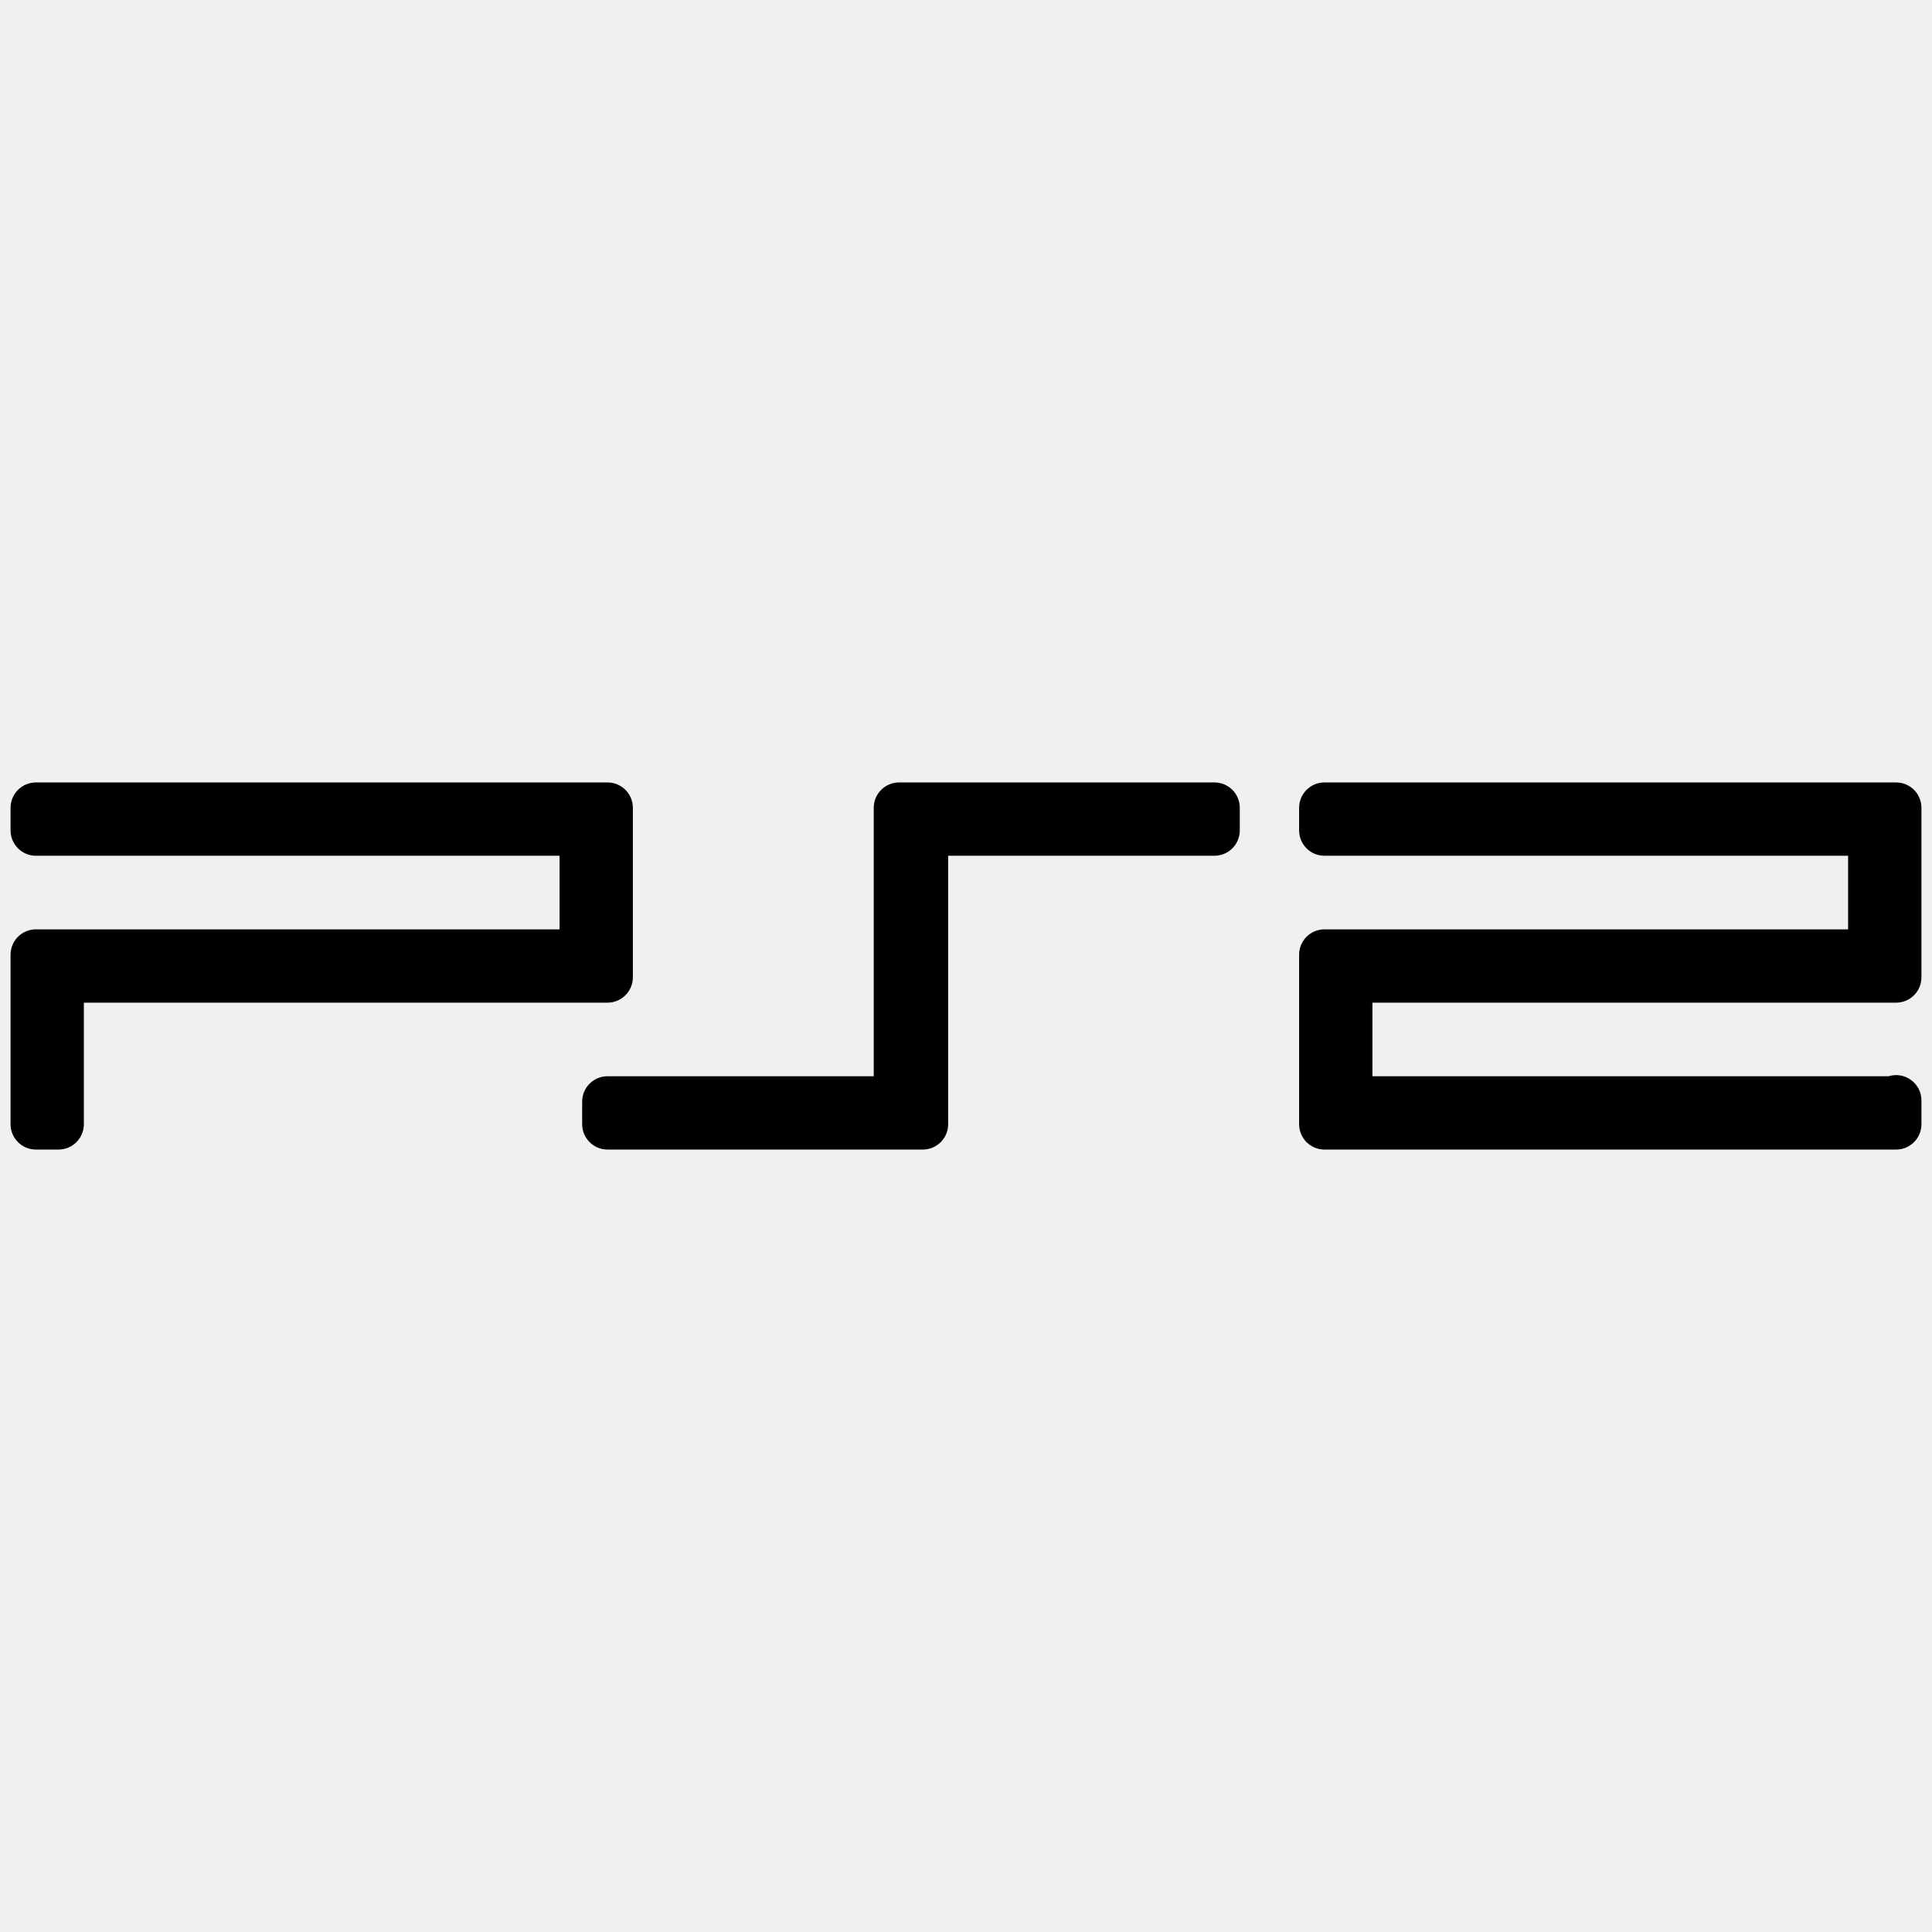
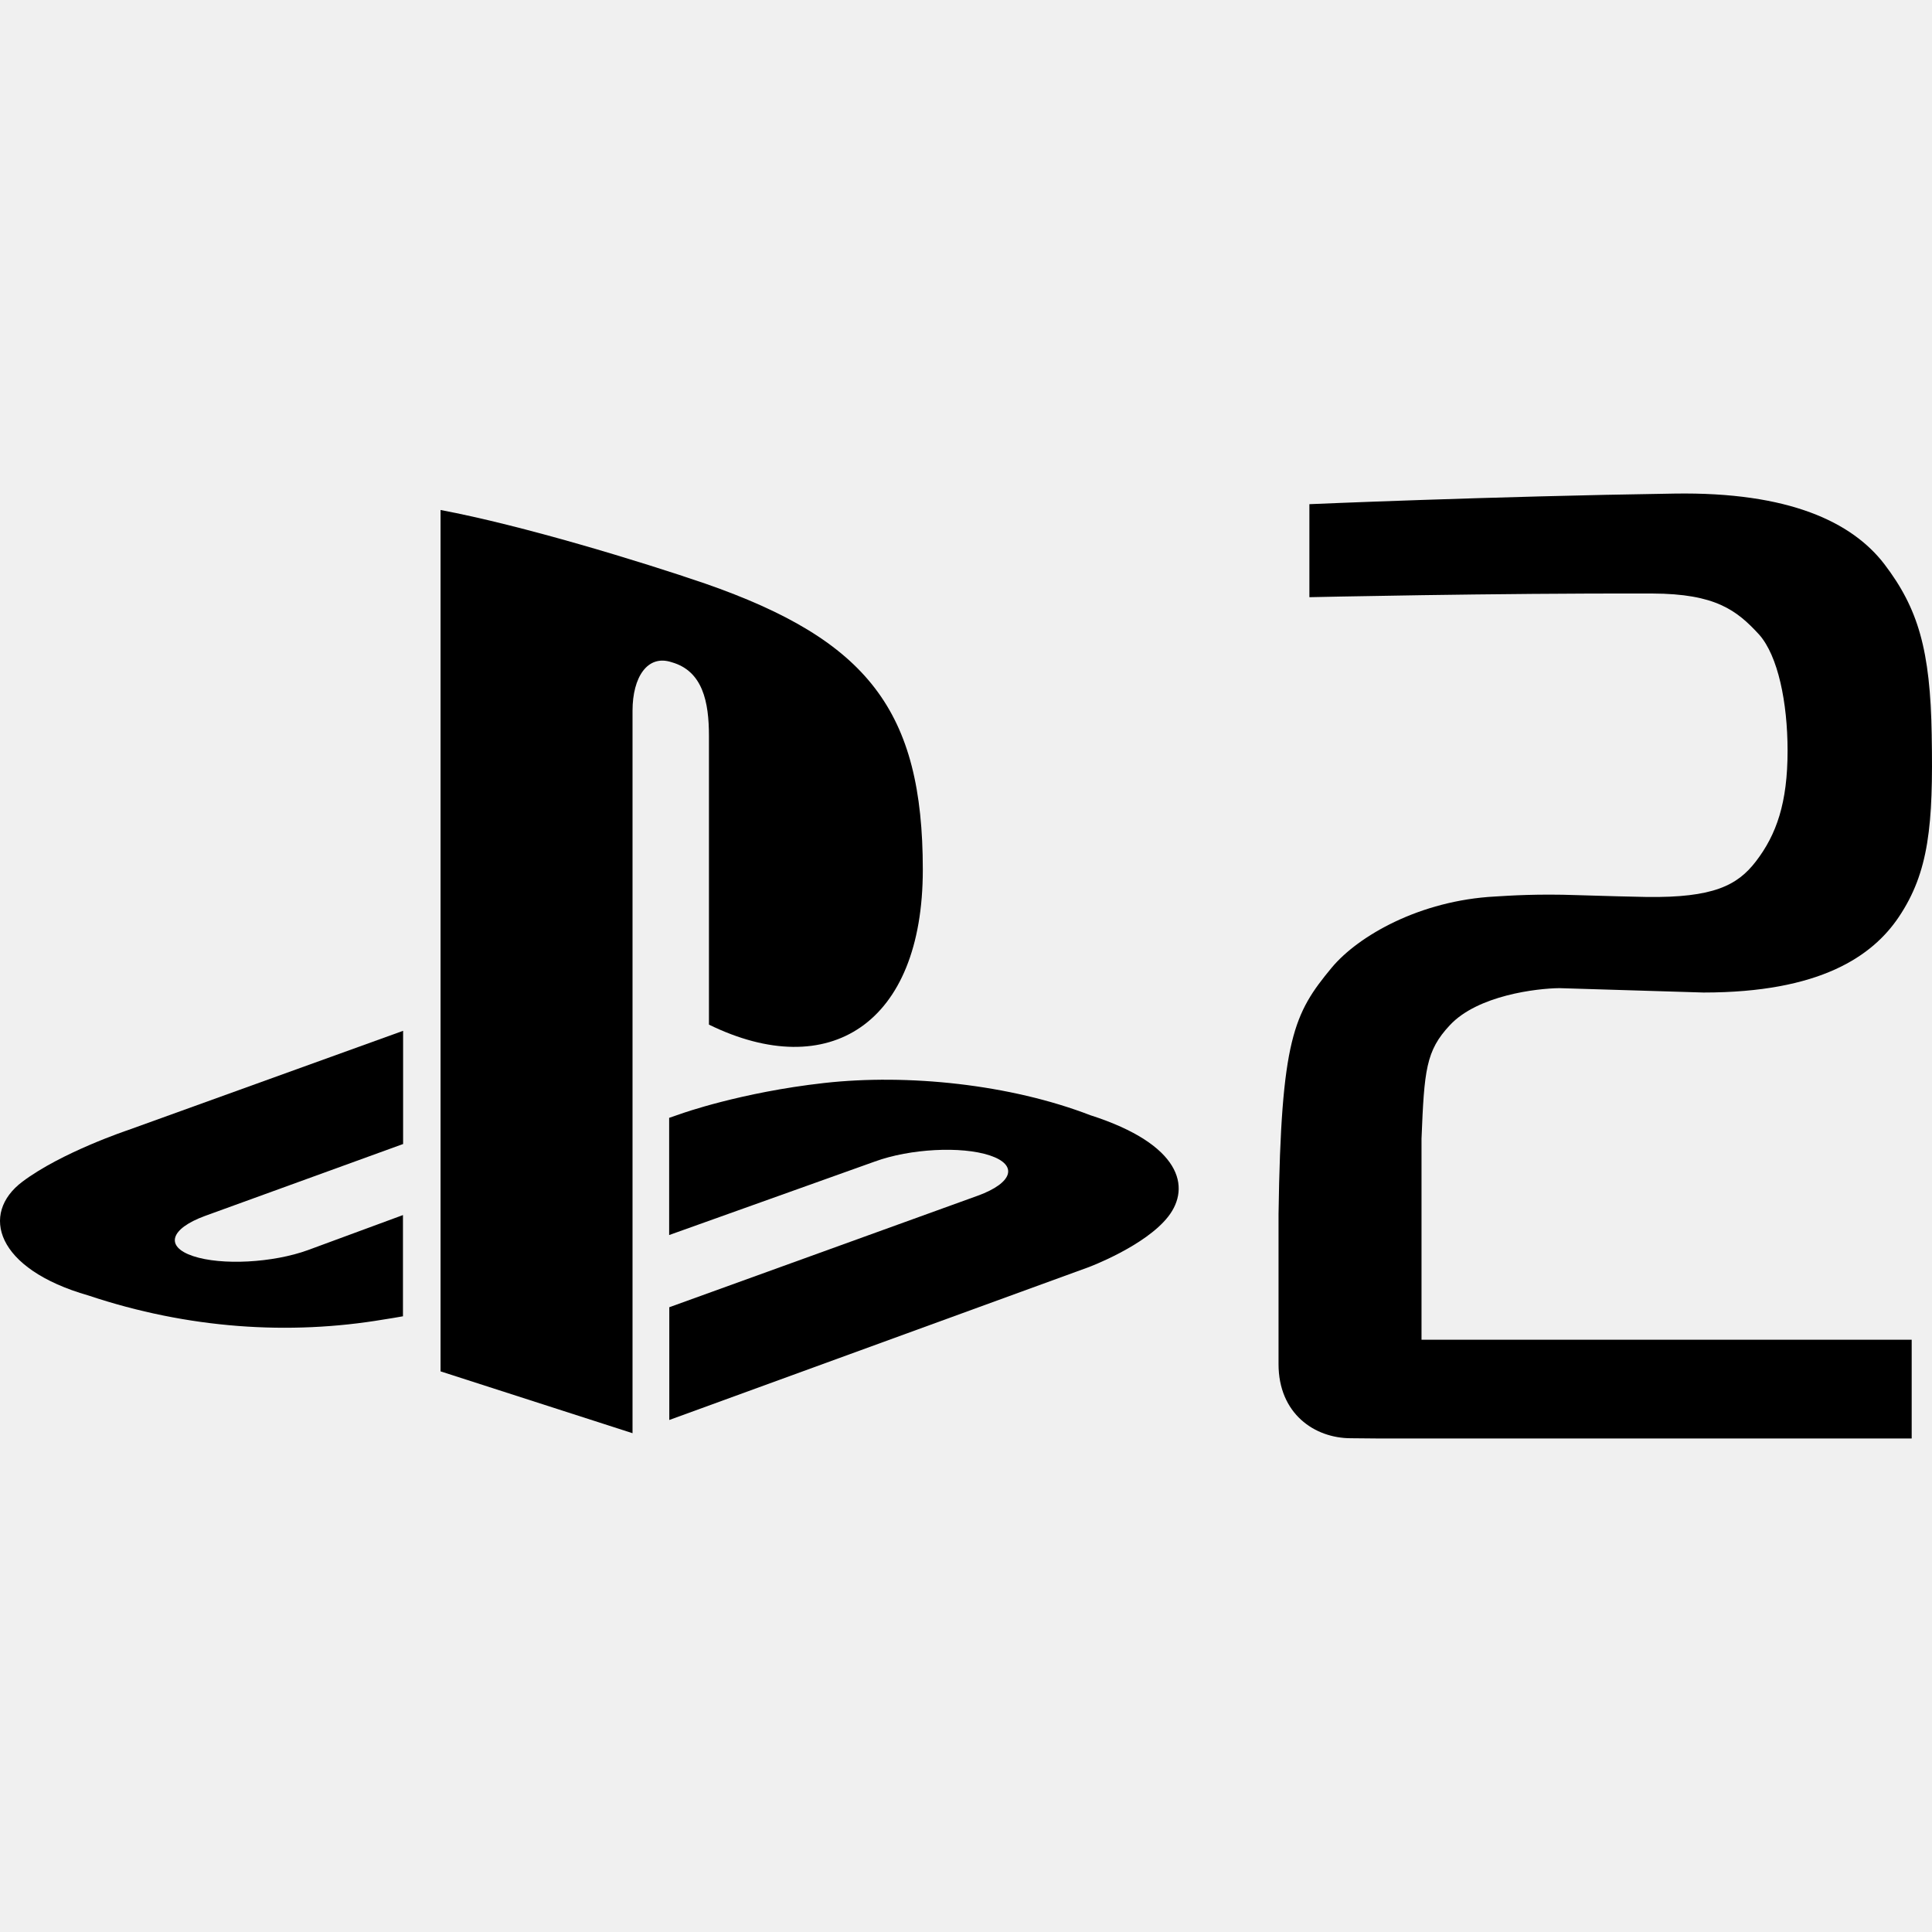
- <svg xmlns="http://www.w3.org/2000/svg" version="1.1" id="Capa_1" x="0px" y="0px" viewBox="0 0 384 384" xml:space="preserve" width="256" height="256">
-   <defs id="defs47" />
-   <g id="g12" transform="matrix(0.9781867,0,0,0.9781867,-58.41629,-58.41629)">
-     <path d="m 188.31,258.297 v -34.442 c 0,-2.845 -2.307,-5.151 -5.151,-5.151 H 67.015 c -2.845,0 -5.151,2.307 -5.151,5.151 v 4.593 c 0,2.845 2.307,5.151 5.151,5.151 h 106.401 v 14.954 H 67.015 c -2.845,0 -5.151,2.306 -5.151,5.151 v 34.441 c 0,2.845 2.307,5.151 5.151,5.151 h 4.592 c 2.845,0 5.151,-2.306 5.151,-5.151 v -24.696 h 106.401 c 2.845,0 5.151,-2.307 5.151,-5.152 z" id="path6" />
-     <path d="m 444.985,263.449 c 2.845,0 5.151,-2.306 5.151,-5.151 v -34.442 c 0,-2.845 -2.307,-5.151 -5.151,-5.151 H 328.838 c -2.845,0 -5.151,2.307 -5.151,5.151 v 4.593 c 0,2.845 2.306,5.151 5.151,5.151 h 106.397 v 14.954 H 328.838 c -2.845,0 -5.151,2.306 -5.151,5.151 v 34.441 c 0,2.845 2.306,5.151 5.151,5.151 h 116.148 c 2.845,0 5.151,-2.306 5.151,-5.151 v -4.822 c 0,-3.47 -3.37,-5.949 -6.679,-4.921 H 338.58 V 263.45 h 106.405 z" id="path8" />
-     <path d="m 306.48,218.704 h -64.074 c -2.845,0 -5.151,2.307 -5.151,5.151 v 54.547 h -54.096 c -2.845,0 -5.151,2.307 -5.151,5.151 v 4.592 c 0,2.845 2.307,5.151 5.151,5.151 h 64.066 c 2.845,0 5.151,-2.306 5.151,-5.151 v -54.546 h 54.103 c 2.845,0 5.151,-2.307 5.151,-5.151 v -4.593 c 10e-4,-2.845 -2.305,-5.151 -5.15,-5.151 z" id="path10" />
+ <svg xmlns="http://www.w3.org/2000/svg" version="1.1" id="Layer_1" x="0px" y="0px" viewBox="0 0 128 128" xml:space="preserve" width="128" height="128">
+   <defs id="defs13">
+ 		
+ 		
+ 	
+ 	
+ 	
+ </defs>
+   <style type="text/css" id="style1">
+ 	.st0{fill:#FFFFFF;}
+ 	.st1{fill:url(#SVGID_1_);}
+ 	.st2{fill:url(#SVGID_00000129179540810756592490000013538024133957029305_);}
+ 	.st3{fill:url(#SVGID_00000173139410607178274650000009824015488816394161_);}
+ 	.st4{fill:url(#SVGID_00000061443067533381889300000011863685700405635510_);}
+ 	.st5{fill:url(#SVGID_00000163770307591417251800000015472716885590443183_);}
+ 	.st6{fill:url(#SVGID_00000002352070100253843070000000676705224424653184_);}
+ 	.st7{fill:url(#SVGID_00000013173286767331913610000008579854740513954703_);}
+ 	.st8{fill:url(#SVGID_00000174573116161513524250000001848987901679413134_);}
+ 	.st9{fill:url(#SVGID_00000155121545585026119590000012670450154982045631_);}
+ 	.st10{fill:url(#SVGID_00000176728819759371864660000007303948089564508086_);}
+ 	.st11{fill:url(#SVGID_00000004547713524945482350000011217076347082238849_);}
+ 	.st12{fill:url(#SVGID_00000134936294677615436040000015969166282321197490_);}
+ 	.st13{fill:url(#SVGID_00000101823164656607687700000005623567053269075368_);}
+ 	.st14{fill:url(#SVGID_00000155110245795357816150000011245452559313160120_);}
+ 	.st15{fill:url(#SVGID_00000058579200281558622940000009758640404106675350_);}
+ 	.st16{fill:url(#SVGID_00000131333025431605670930000011535045755323678107_);}
+ 	.st17{fill:url(#SVGID_00000106106579488827358490000013250008702759558054_);}
+ 	.st18{fill:url(#SVGID_00000140008816214591043350000011703769660628924050_);}
+ 	.st19{fill:url(#SVGID_00000025434185845652396140000013938361595163047076_);}
+ 	.st20{fill:url(#SVGID_00000129189160188772325720000002065310471664822452_);}
+ 	.st21{fill:url(#SVGID_00000049941211760523716330000003823793036524418193_);}
+ 	.st22{fill-rule:evenodd;clip-rule:evenodd;}
+ 	.st23{fill:#00AD9C;}
+ 	.st24{fill:#FBB817;}
+ 	.st25{fill:#0174BA;}
+ 	.st26{fill:#EB2027;}
+ 	.st27{fill-rule:evenodd;clip-rule:evenodd;fill:#FFFFFF;}
+ </style>
+   <g id="g1" transform="matrix(0.8640687,0,0,0.8640687,1.2397032e-7,9.070905)">
+     <g id="g4" transform="matrix(0.1055879,0,0,0.1055879,-0.00825275,28.60692)">
+       <g id="g3">
+         <path class="st22" d="M 64.3,570.4 C -3.2,551.1 -14.4,510.9 16.3,487.8 44.7,466.4 93,450.3 93,450.3 l 199.8,-72.1 v 82.2 L 149,512.6 c -25.4,9.3 -29.4,22.3 -8.7,29.2 20.7,6.9 58,4.9 83.5,-4.4 L 292.7,512 v 73.5 c -4.4,0.8 -9.2,1.6 -13.8,2.3 -68.7,11.6 -142.2,6.8 -214.6,-17.4 z" id="path1" />
+         <path class="st22" d="m 485.9,579 224.3,-81.1 c 25.5,-9.3 29.4,-22.3 8.7,-29.2 -20.7,-6.9 -58,-4.9 -83.5,4.4 L 486,526.5 v -85.1 l 8.7,-3 c 0,0 43.1,-15.5 103.8,-22.3 60.7,-6.8 135,0.9 193.4,23.4 65.8,21.1 73.2,52.2 56.5,73.6 -16.7,21.4 -57.7,36.7 -57.7,36.7 l -304.6,111 V 579 Z" id="path2" />
+         <path class="st22" d="m 512.1,53.4 c 118.1,41.1 158.1,92.3 158.1,207.8 0,112.4 -68.4,155 -155.3,112.5 V 164.1 c 0,-24.6 -4.4,-47.2 -27.2,-53.6 -17.4,-5.7 -28.3,10.8 -28.3,35.3 V 670.4 L 320,625.5 V 0 c 59.3,11.1 145.7,37.5 192.1,53.4 z" id="path3" />
+       </g>
+     </g>
+     <path d="m 148.114,45.885 c 0.124,6.867 -0.212,10.486 -2.524,13.929 -2.03,3.019 -6.055,5.79 -14.97,5.79 L 119.569,65.268 c -1.73,0.018 -6.267,0.547 -8.403,2.842 -1.836,1.96 -1.96,3.442 -2.171,8.703 v 15.411 h 37.584 v 7.573 h -41.044 l -1.96,-0.018 c -2.789,0 -5.543,-1.889 -5.543,-5.684 V 82.604 c 0.194,-13.452 1.165,-15.394 4.078,-18.907 2.03,-2.436 6.761,-5.155 12.534,-5.455 1.13,-0.071 3.284,-0.212 6.249,-0.106 2.207,0.071 4.378,0.124 5.349,0.141 5.12,0.071 6.973,-0.883 8.385,-2.719 1.589,-2.065 2.436,-4.502 2.436,-8.491 0,-3.725 -0.741,-7.273 -2.171,-8.897 -1.73,-1.889 -3.372,-3.142 -8.191,-3.16 -12.128,-0.035 -26.304,0.282 -26.304,0.282 v -7.132 c 0,0 13.858,-0.6 27.981,-0.812 8.809,-0.141 13.628,2.189 16.1,5.402 2.595,3.407 3.531,6.567 3.637,13.134" id="path12" style="stroke-width:0.177" />
  </g>
-   <g id="g14" transform="translate(0,-256)">
- </g>
-   <g id="g16" transform="translate(0,-256)">
- </g>
-   <g id="g18" transform="translate(0,-256)">
- </g>
-   <g id="g20" transform="translate(0,-256)">
- </g>
-   <g id="g22" transform="translate(0,-256)">
- </g>
-   <g id="g24" transform="translate(0,-256)">
- </g>
-   <g id="g26" transform="translate(0,-256)">
- </g>
-   <g id="g28" transform="translate(0,-256)">
- </g>
-   <g id="g30" transform="translate(0,-256)">
- </g>
-   <g id="g32" transform="translate(0,-256)">
- </g>
-   <g id="g34" transform="translate(0,-256)">
- </g>
-   <g id="g36" transform="translate(0,-256)">
- </g>
-   <g id="g38" transform="translate(0,-256)">
- </g>
-   <g id="g40" transform="translate(0,-256)">
- </g>
-   <g id="g42" transform="translate(0,-256)">
- </g>
</svg>
